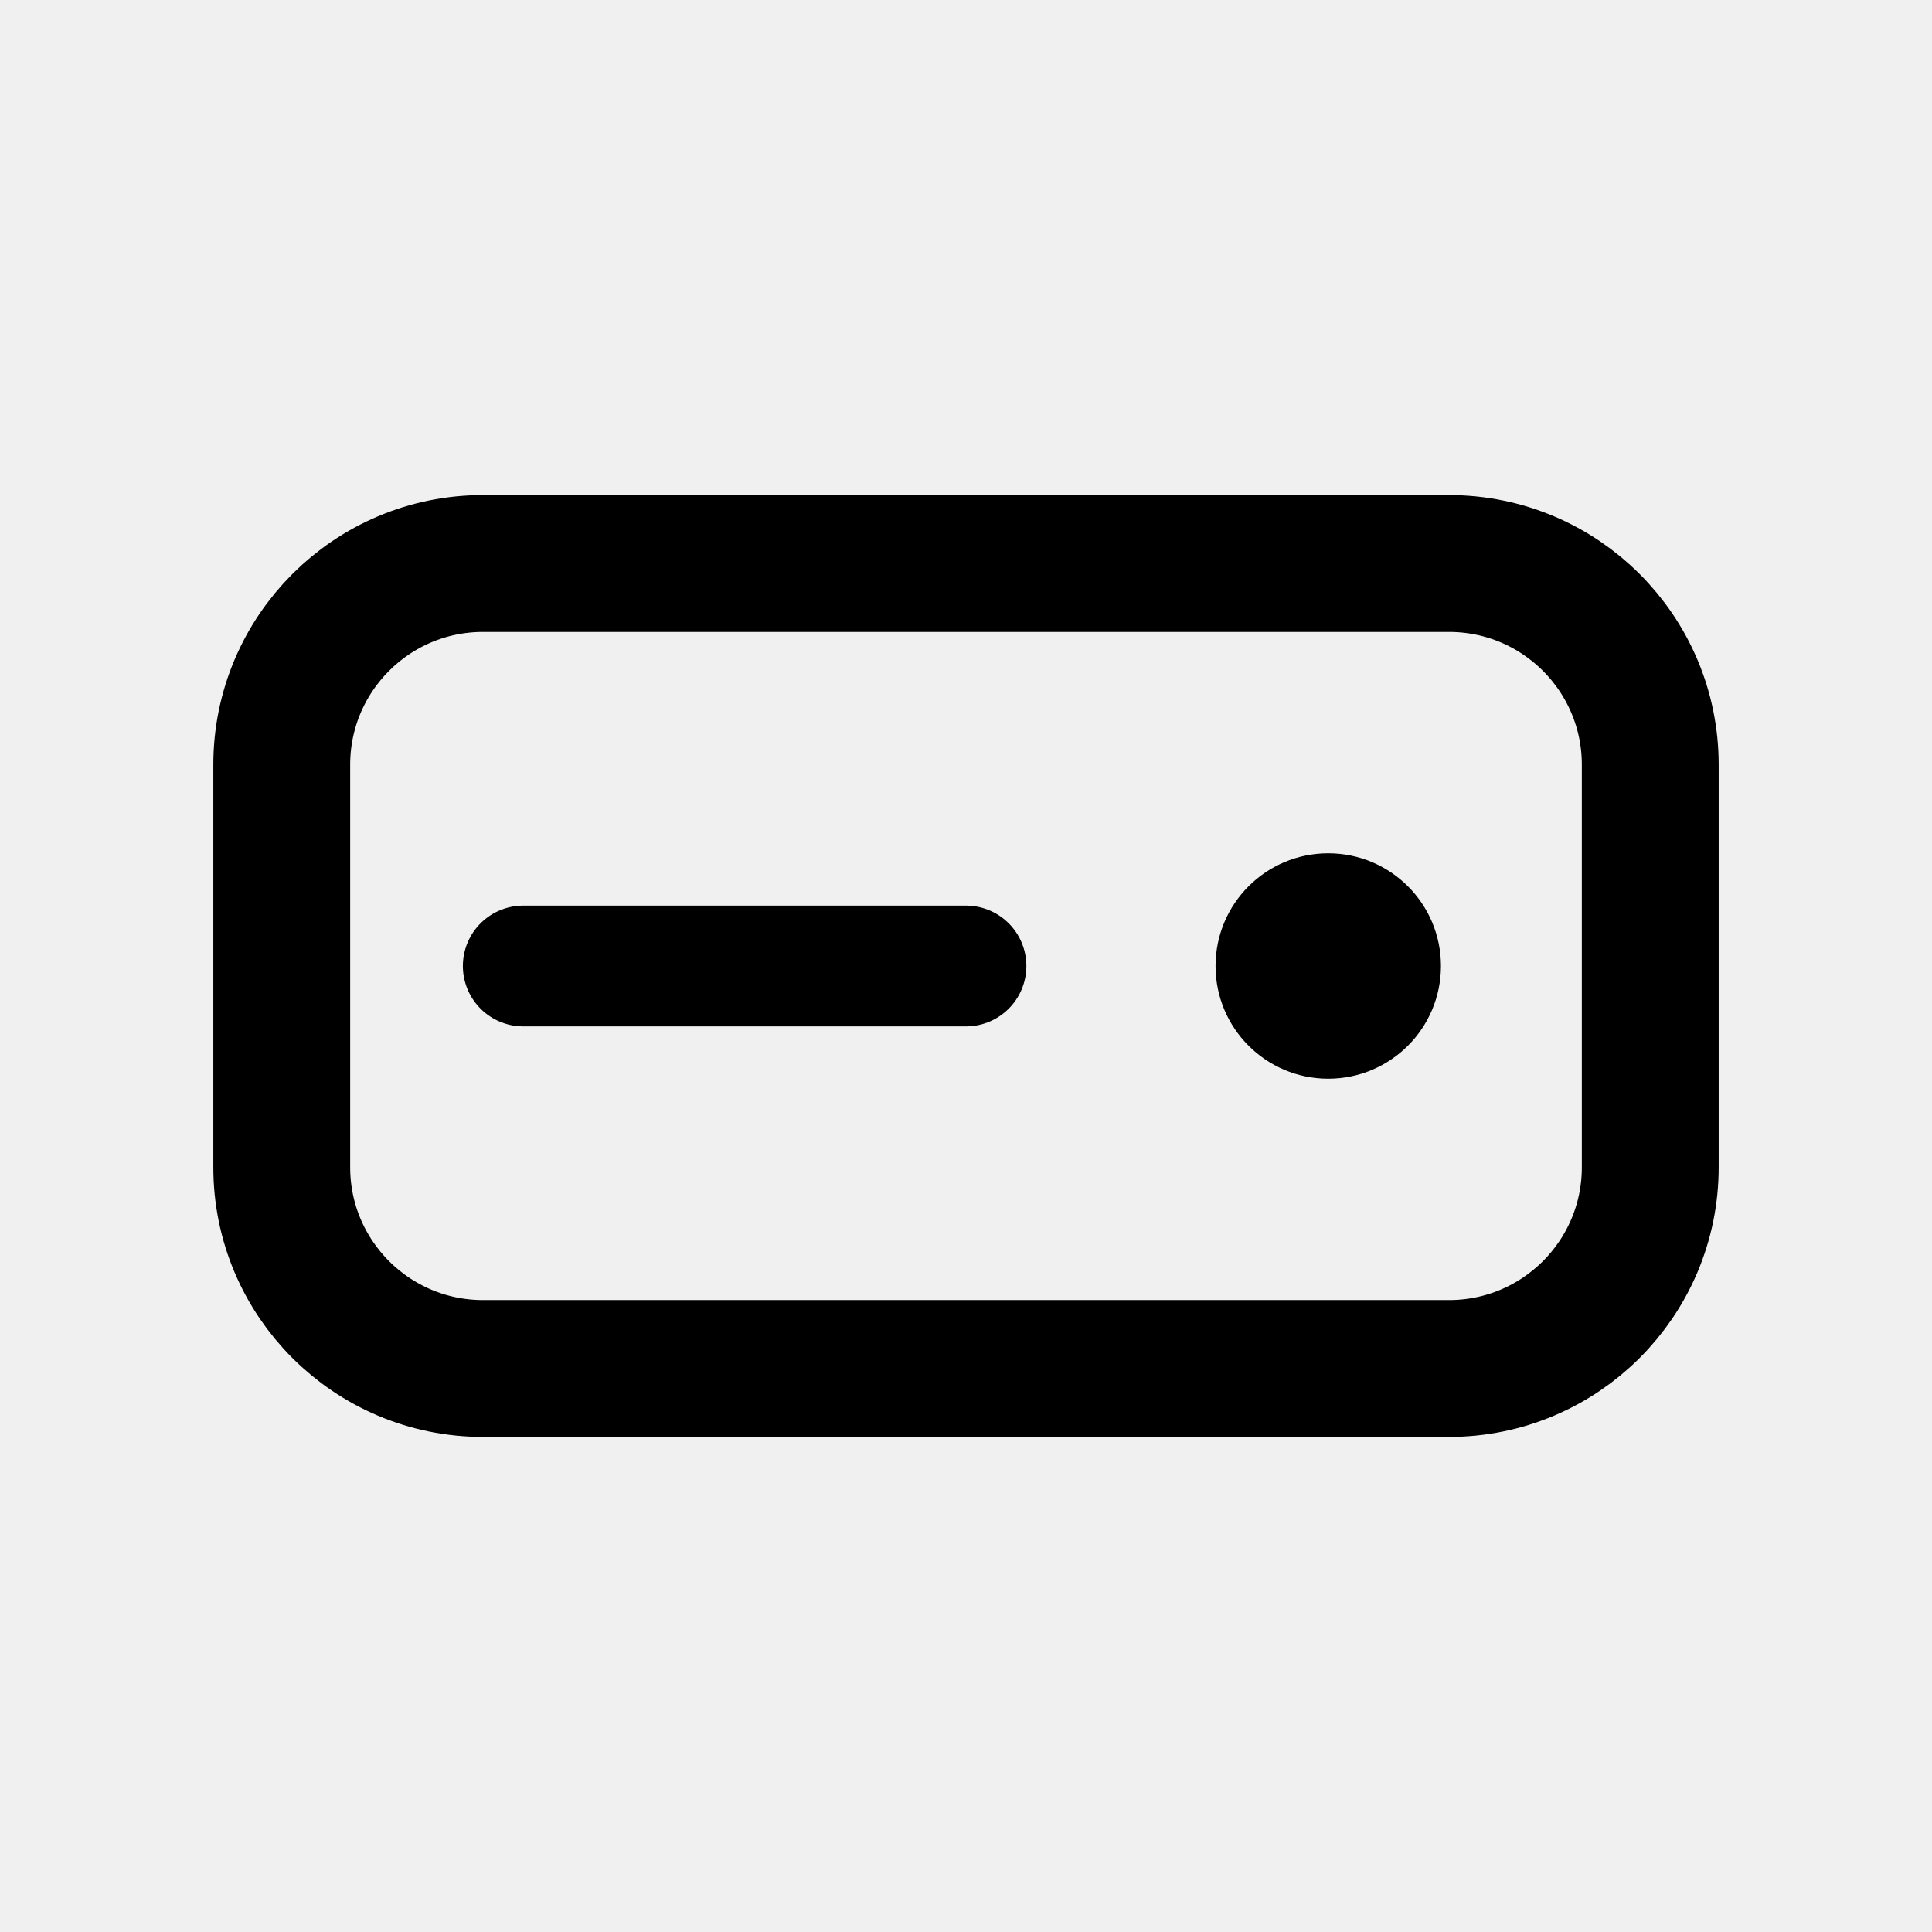
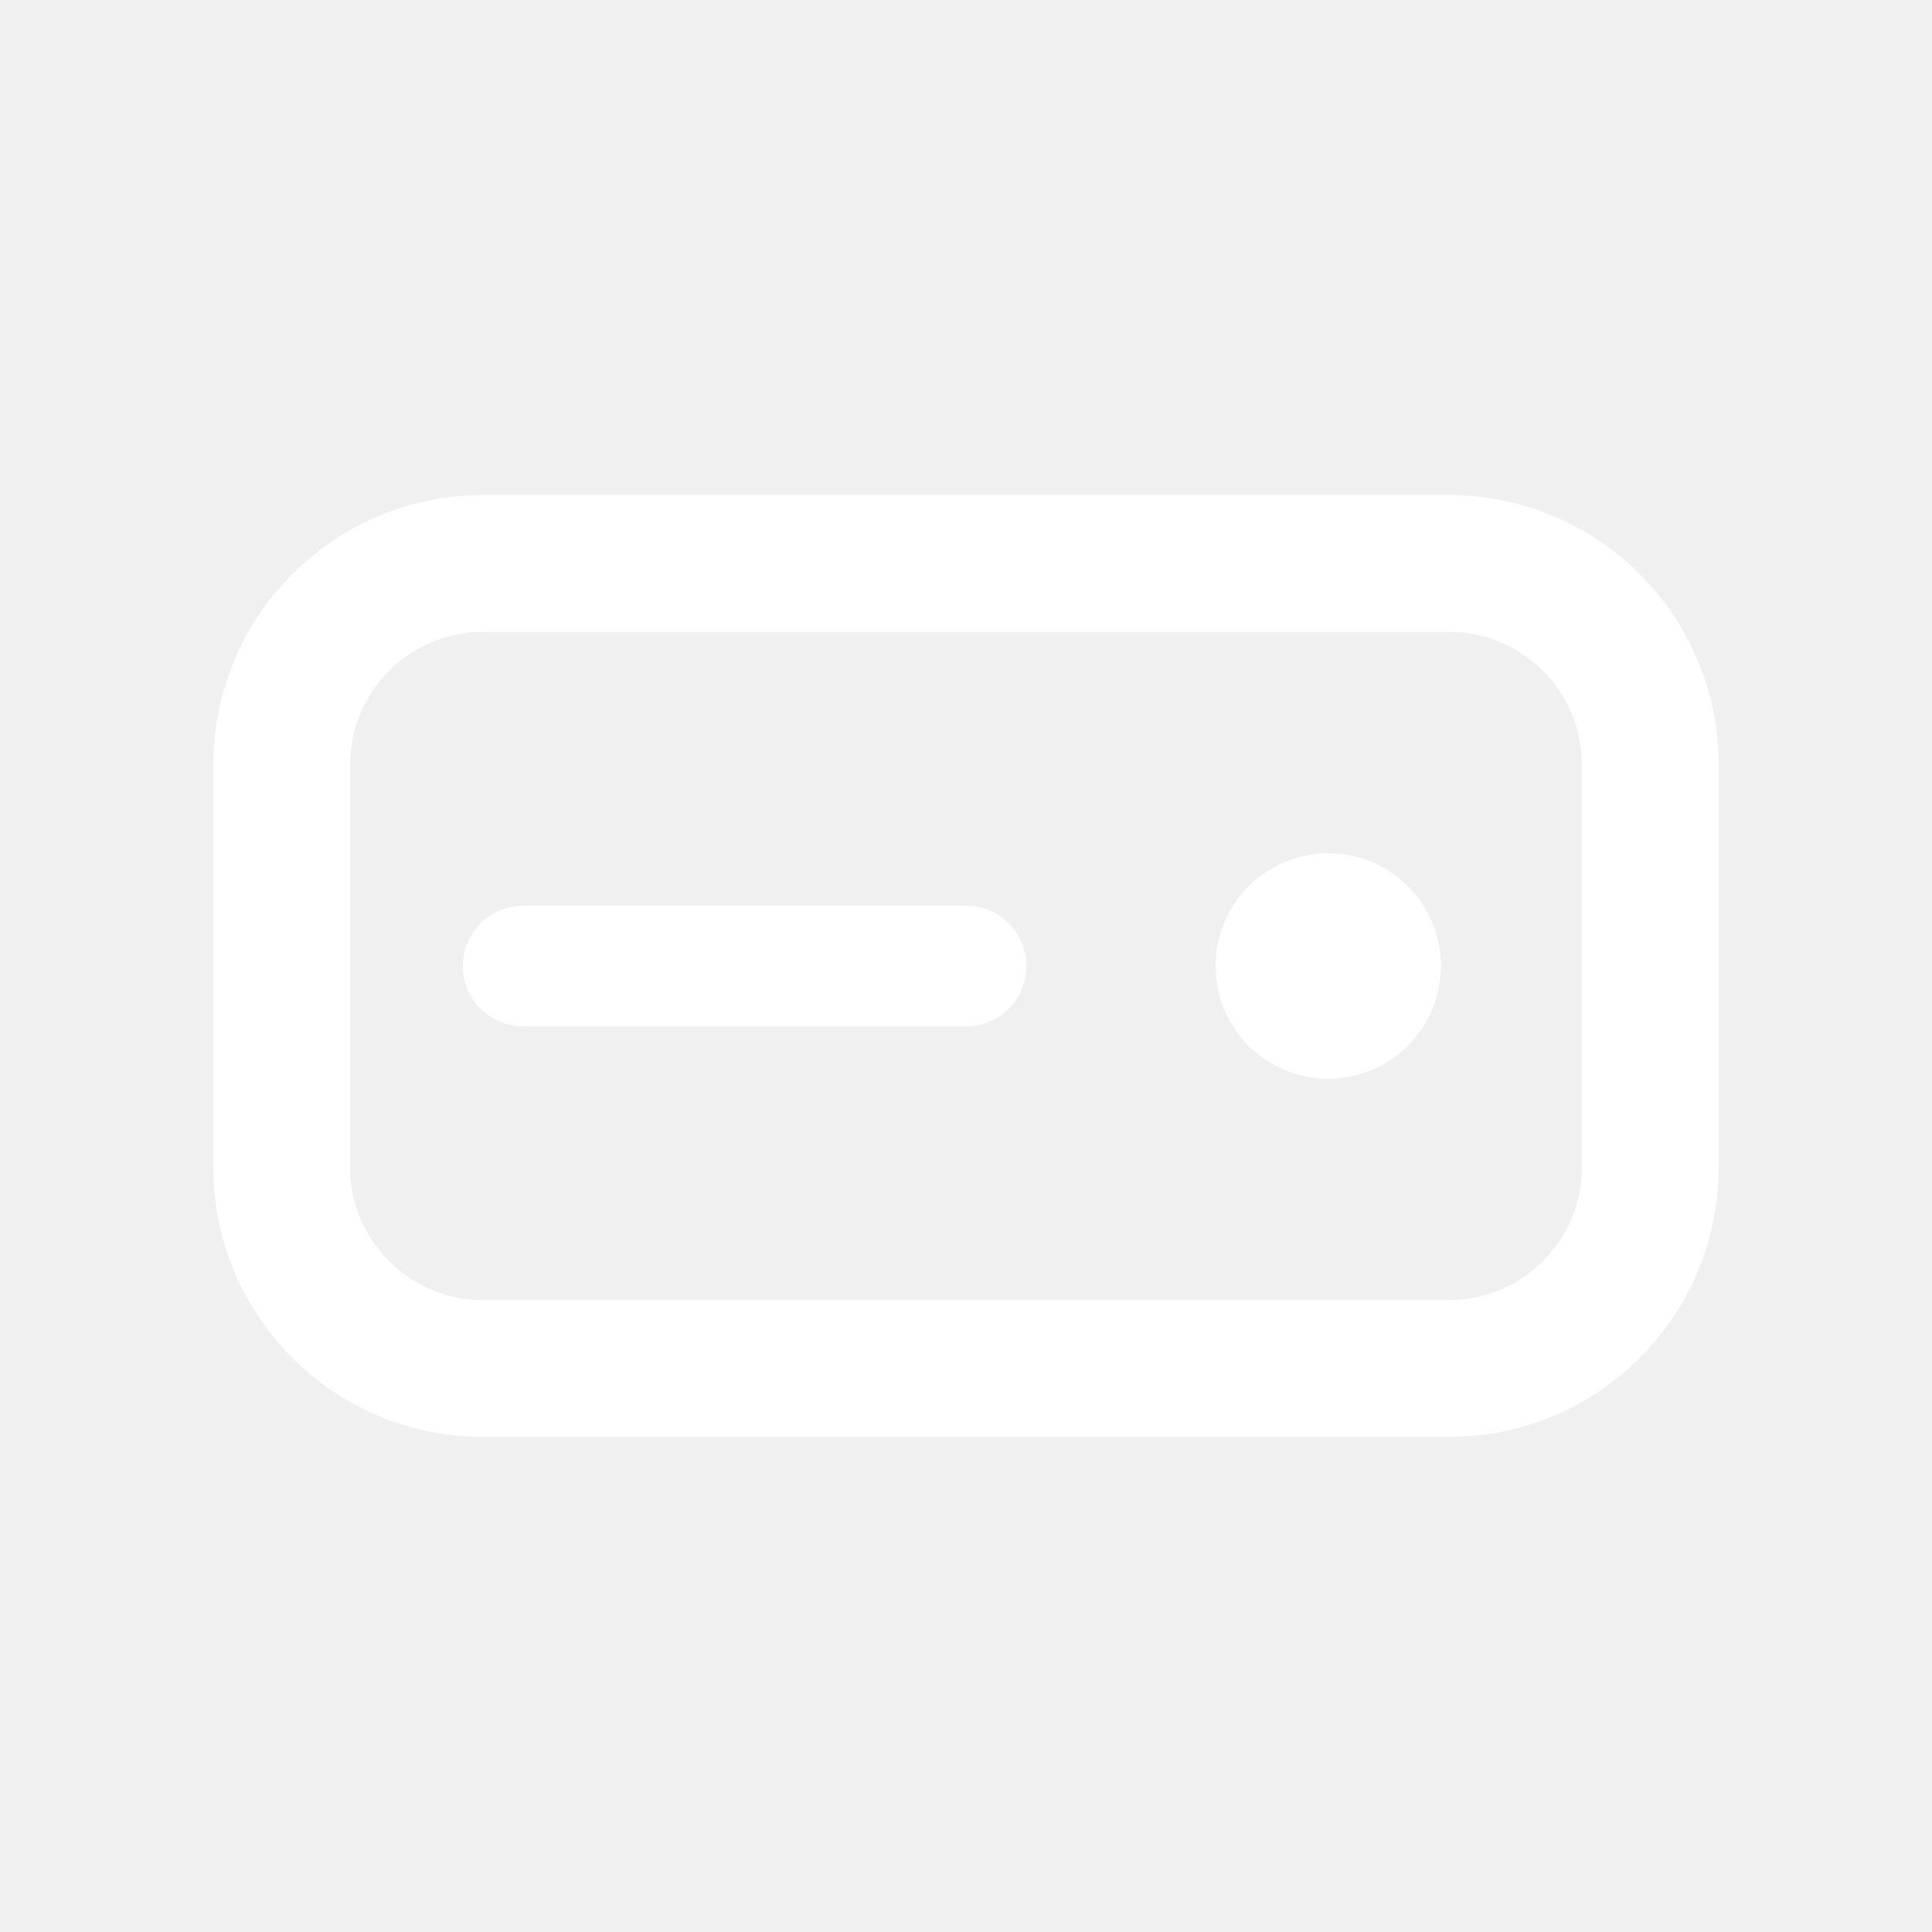
<svg xmlns="http://www.w3.org/2000/svg" width="24" height="24" viewBox="0 0 24 24" fill="none">
-   <rect x="3.5" y="7" width="17" height="10" rx="2.5" stroke="#000" stroke-width="1.7" />
-   <circle cx="16.5" cy="12" r="1.4" fill="#000" />
-   <line x1="6.5" y1="12" x2="12" y2="12" stroke="#000" stroke-width="1.5" stroke-linecap="round" />
+   <rect x="3.5" y="7" width="17" height="10" rx="2.5" stroke="#fff" stroke-width="1.7" />
+   <circle cx="16.5" cy="12" r="1.4" fill="#fff" />
+   <line x1="6.5" y1="12" x2="12" y2="12" stroke="#fff" stroke-width="1.5" stroke-linecap="round" />
</svg>
